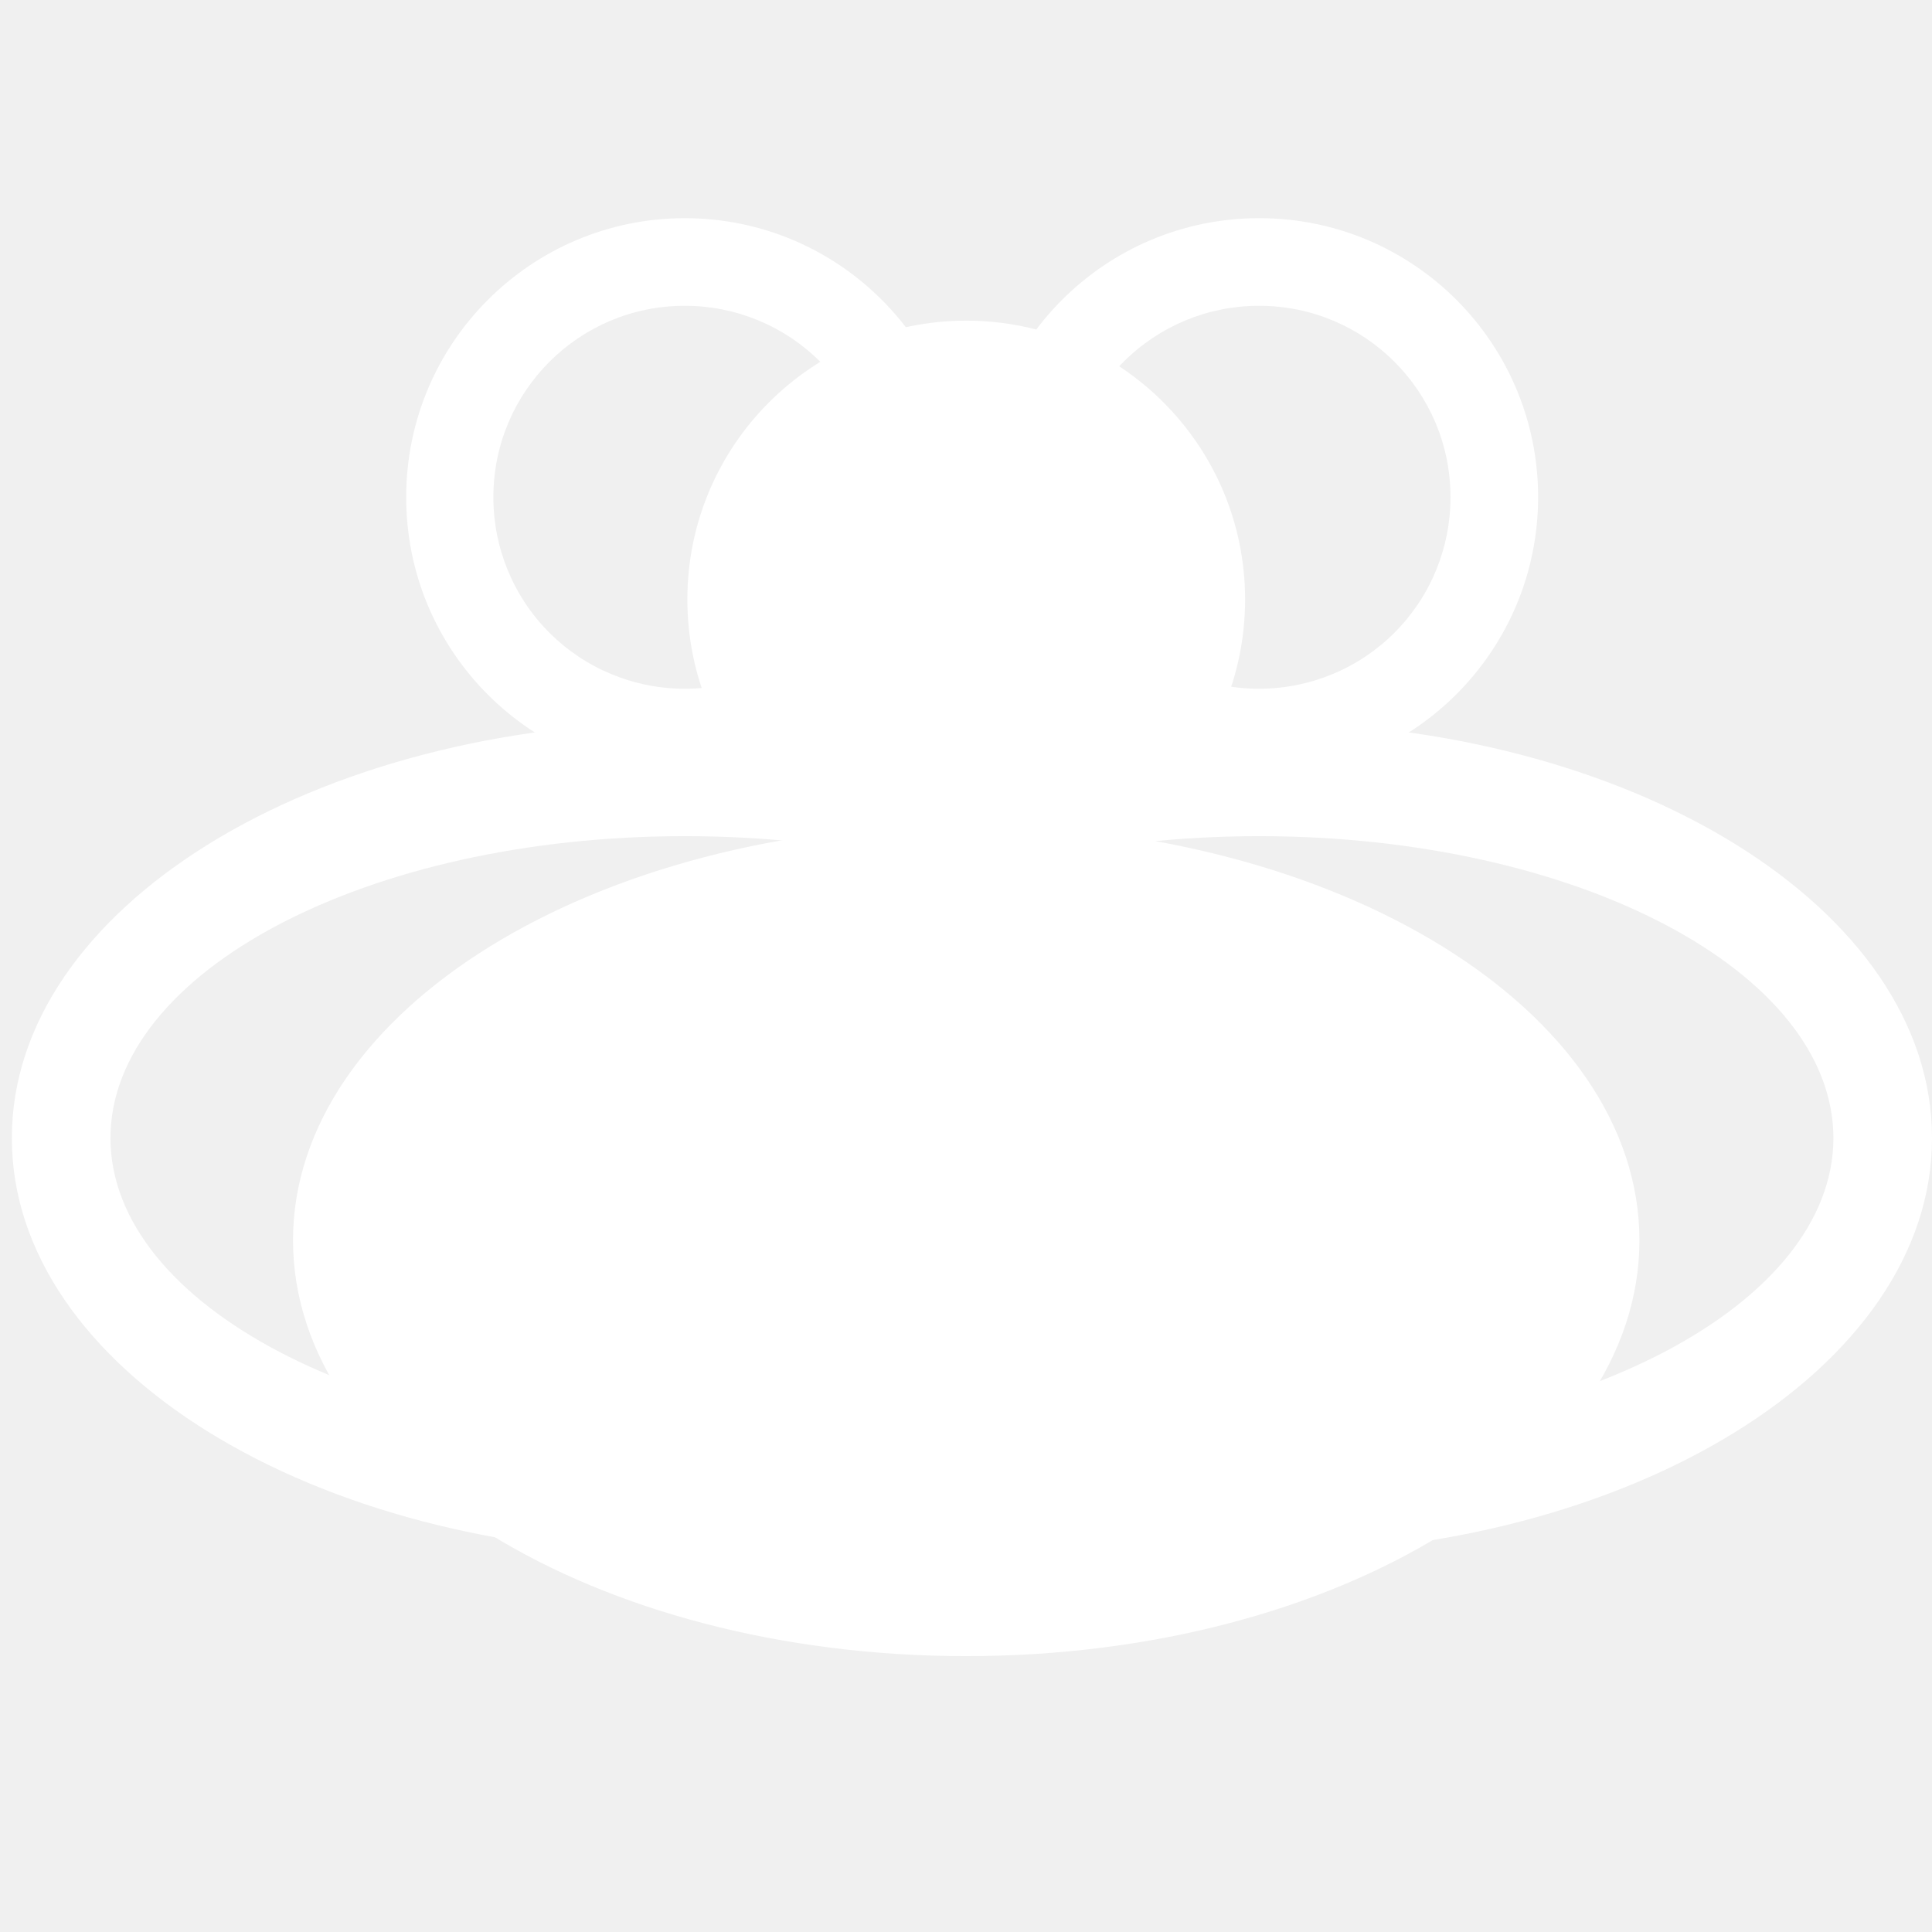
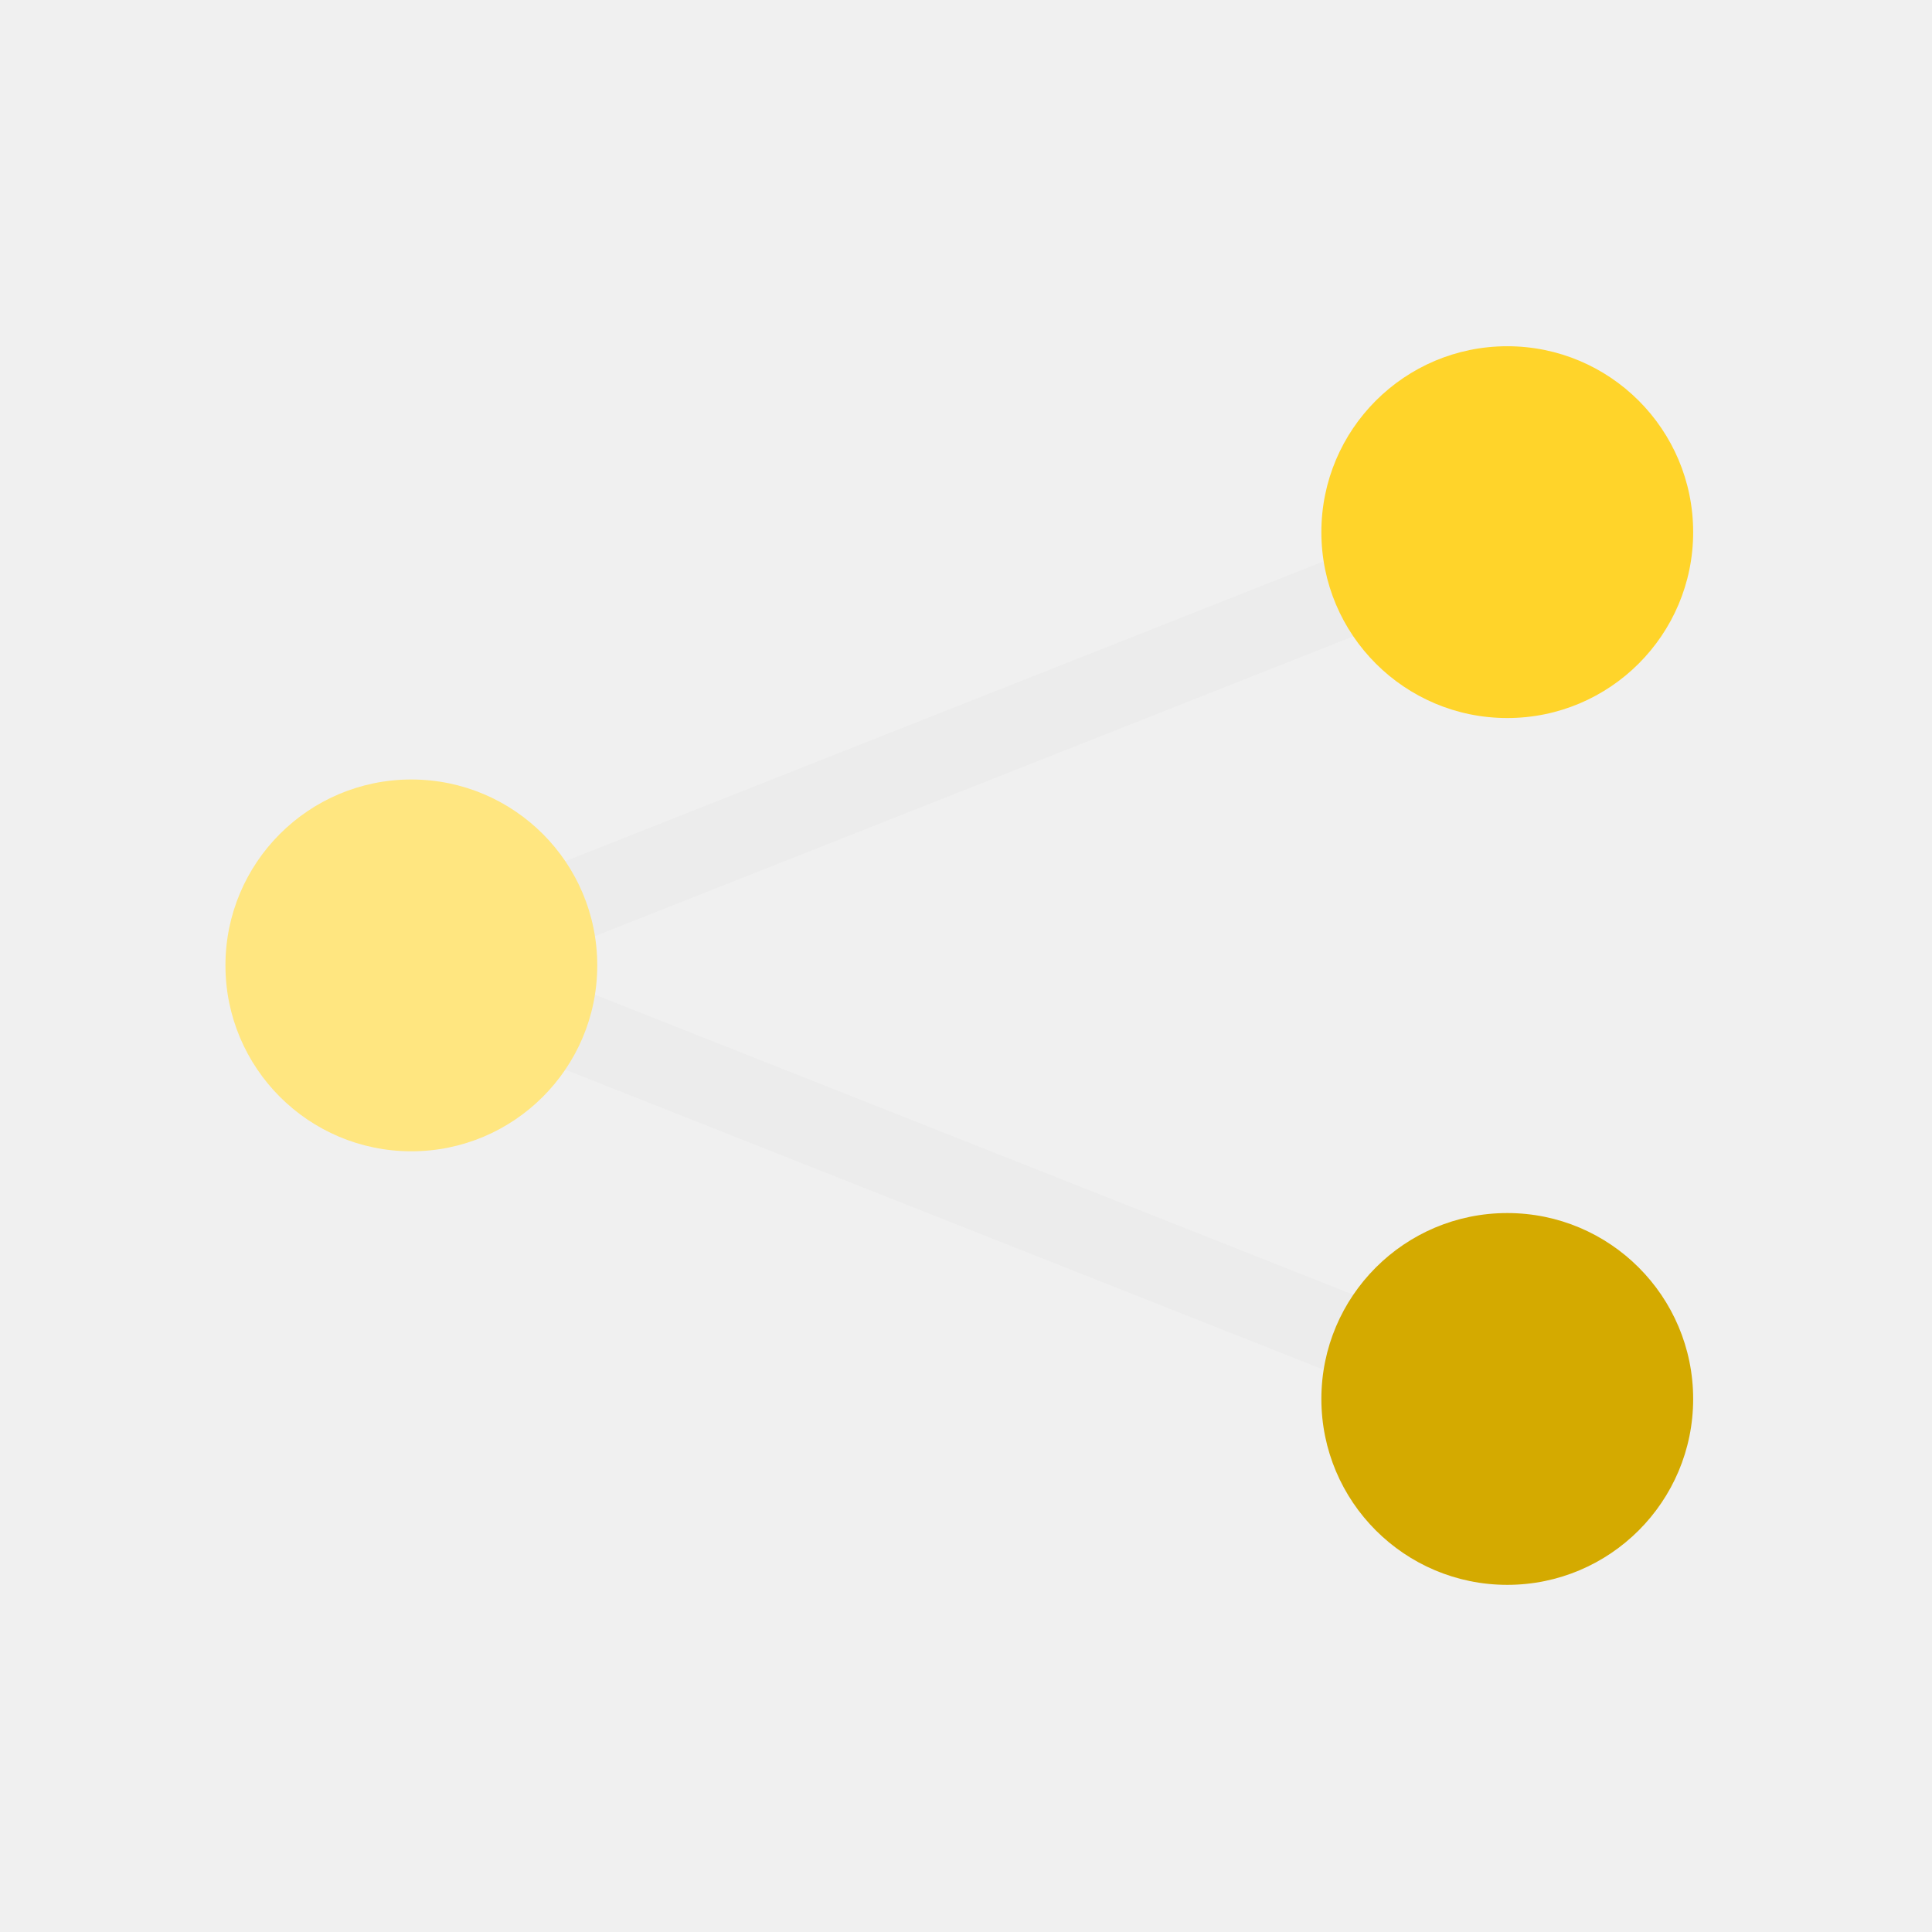
- <svg xmlns="http://www.w3.org/2000/svg" width="16" height="16" viewBox="0 0 4.233 4.233" version="1.1" id="svg5">
+ <svg xmlns="http://www.w3.org/2000/svg" width="24" height="24" viewBox="0 0 6.35 6.35" version="1.1" id="svg5">
  <defs id="defs2" />
  <g id="layer1">
-     <path id="ellipse1228" style="fill:#ffffff;stroke:none;stroke-width:0.441;stroke-linecap:round;stop-color:#000000" d="M 2.759,1.582 A 1.475,0.911 0 0 0 1.284,2.494 1.475,0.911 0 0 0 2.759,3.405 1.475,0.911 0 0 0 4.233,2.494 1.475,0.911 0 0 0 2.759,1.582 Z m 0,0.25 A 1.258,0.662 0 0 1 4.017,2.494 1.258,0.662 0 0 1 2.759,3.155 1.258,0.662 0 0 1 1.501,2.494 1.258,0.662 0 0 1 2.759,1.832 Z" />
-     <path id="circle1230" style="fill:#ffffff;stroke:none;stroke-width:0.441;stroke-linecap:round;stop-color:#000000" d="M 2.759,0.478 A 0.611,0.611 0 0 0 2.148,1.089 0.611,0.611 0 0 0 2.759,1.7 0.611,0.611 0 0 0 3.37,1.089 0.611,0.611 0 0 0 2.759,0.478 Z m 0,0.192 A 0.419,0.419 0 0 1 3.178,1.089 0.419,0.419 0 0 1 2.759,1.509 0.419,0.419 0 0 1 2.339,1.089 0.419,0.419 0 0 1 2.759,0.67 Z" />
-     <path id="path1238" style="fill:#ffffff;stroke:none;stroke-width:0.441;stroke-linecap:round;stop-color:#000000" d="M 1.5,1.582 A 1.475,0.911 0 0 0 0.026,2.494 1.475,0.911 0 0 0 1.5,3.405 1.475,0.911 0 0 0 2.975,2.494 1.475,0.911 0 0 0 1.5,1.582 Z m 0,0.25 A 1.258,0.662 0 0 1 2.759,2.494 1.258,0.662 0 0 1 1.5,3.155 1.258,0.662 0 0 1 0.242,2.494 1.258,0.662 0 0 1 1.5,1.832 Z" />
-     <path id="path1240" style="fill:#ffffff;stroke:none;stroke-width:0.441;stroke-linecap:round;stop-color:#000000" d="M 1.5,0.478 A 0.611,0.611 0 0 0 0.89,1.089 0.611,0.611 0 0 0 1.5,1.701 0.611,0.611 0 0 0 2.111,1.089 0.611,0.611 0 0 0 1.5,0.478 Z m 0,0.192 A 0.419,0.419 0 0 1 1.92,1.089 0.419,0.419 0 0 1 1.5,1.509 0.419,0.419 0 0 1 1.081,1.089 0.419,0.419 0 0 1 1.5,0.67 Z" />
-     <g id="g1244" transform="translate(0,-0.07144787)">
-       <ellipse style="fill:#ffffff;stroke:none;stroke-width:0.441;stroke-linecap:round;stop-color:#000000" id="path1224" cx="2.117" cy="2.789" rx="1.475" ry="0.911" />
-       <circle style="fill:#ffffff;stroke:none;stroke-width:0.441;stroke-linecap:round;stop-color:#000000" id="path1226" cx="2.117" cy="1.385" r="0.611" />
-     </g>
+     <path style="fill:none;stroke:#ececec;stroke-width:0.265px;stroke-linecap:butt;stroke-linejoin:miter;stroke-opacity:1" d="M 4.954,1.749 1.352,3.173 4.954,4.598" id="path630" />
+     <circle style="fill:#ffd42a;stroke:none;stroke-width:0.441;stroke-linecap:round;stop-color:#000000" id="path1226" cx="4.954" cy="1.749" r="0.611" />
+     <circle style="fill:#d4aa00;stroke:none;stroke-width:0.441;stroke-linecap:round;stop-color:#000000" id="circle572" cx="4.954" cy="4.598" r="0.611" />
+     <circle style="fill:#ffe680;stroke:none;stroke-width:0.441;stroke-linecap:round;stop-color:#000000" id="circle574" cx="1.352" cy="3.173" r="0.611" />
  </g>
</svg>
